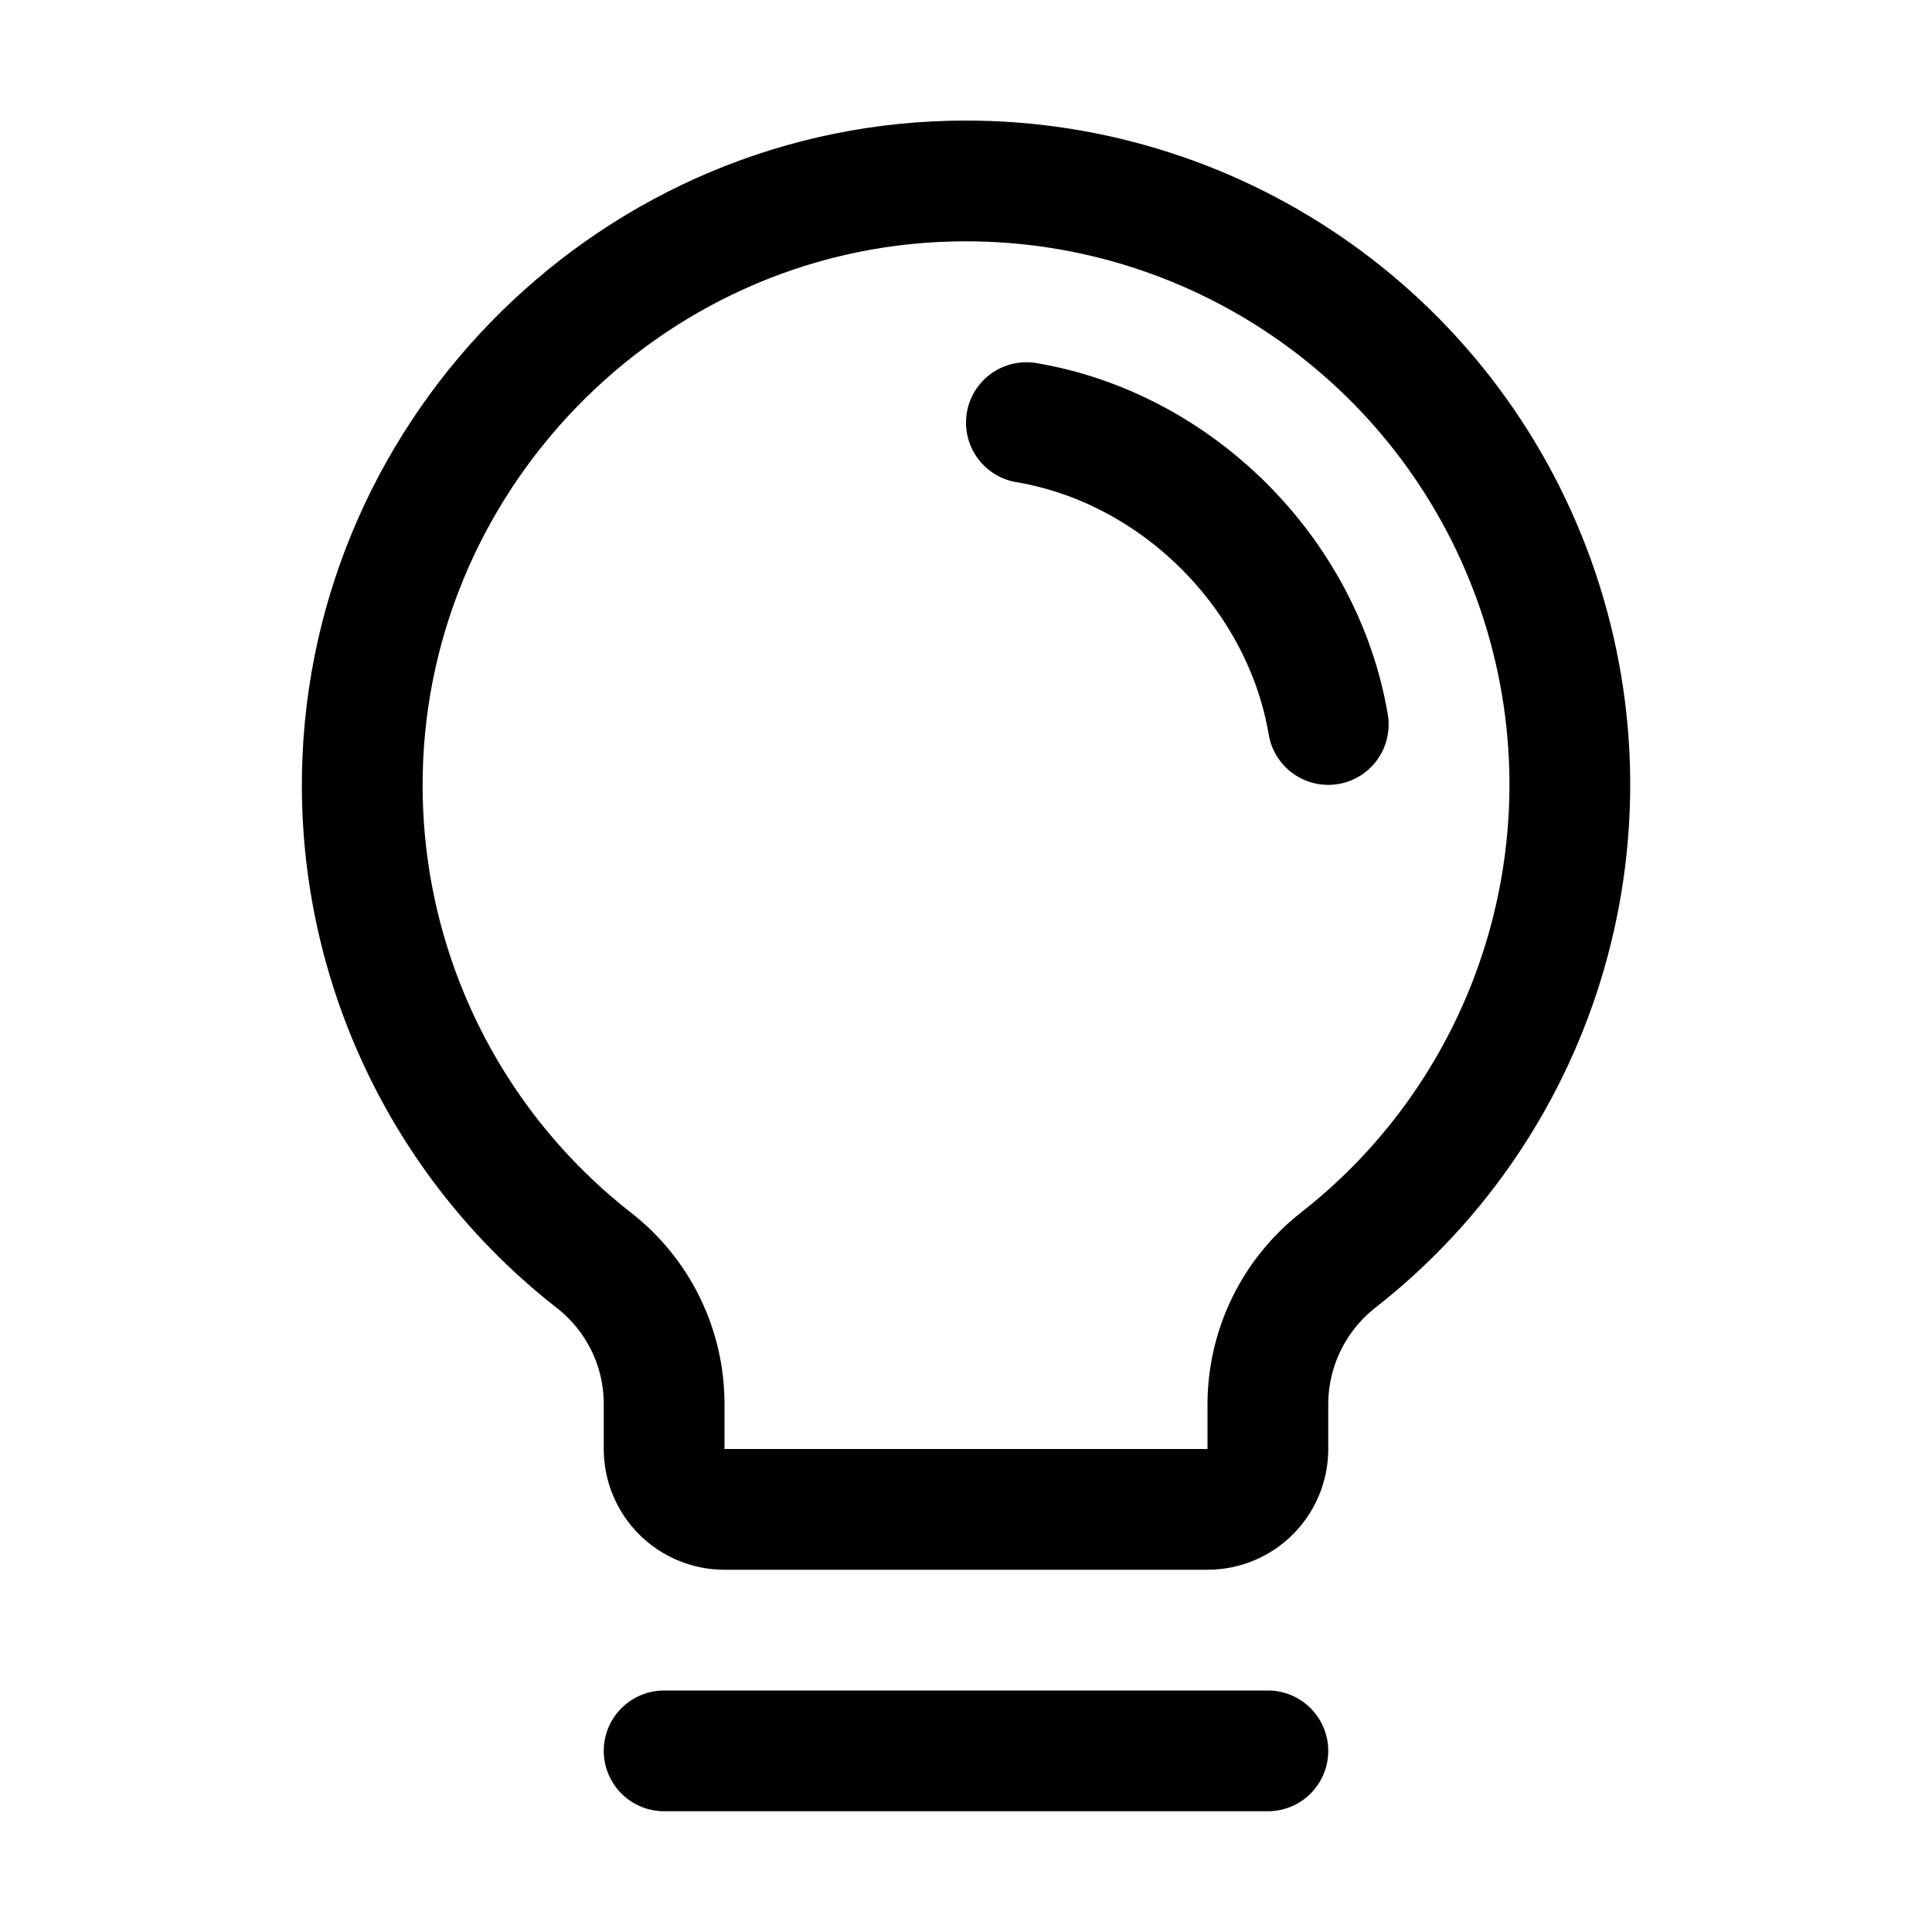
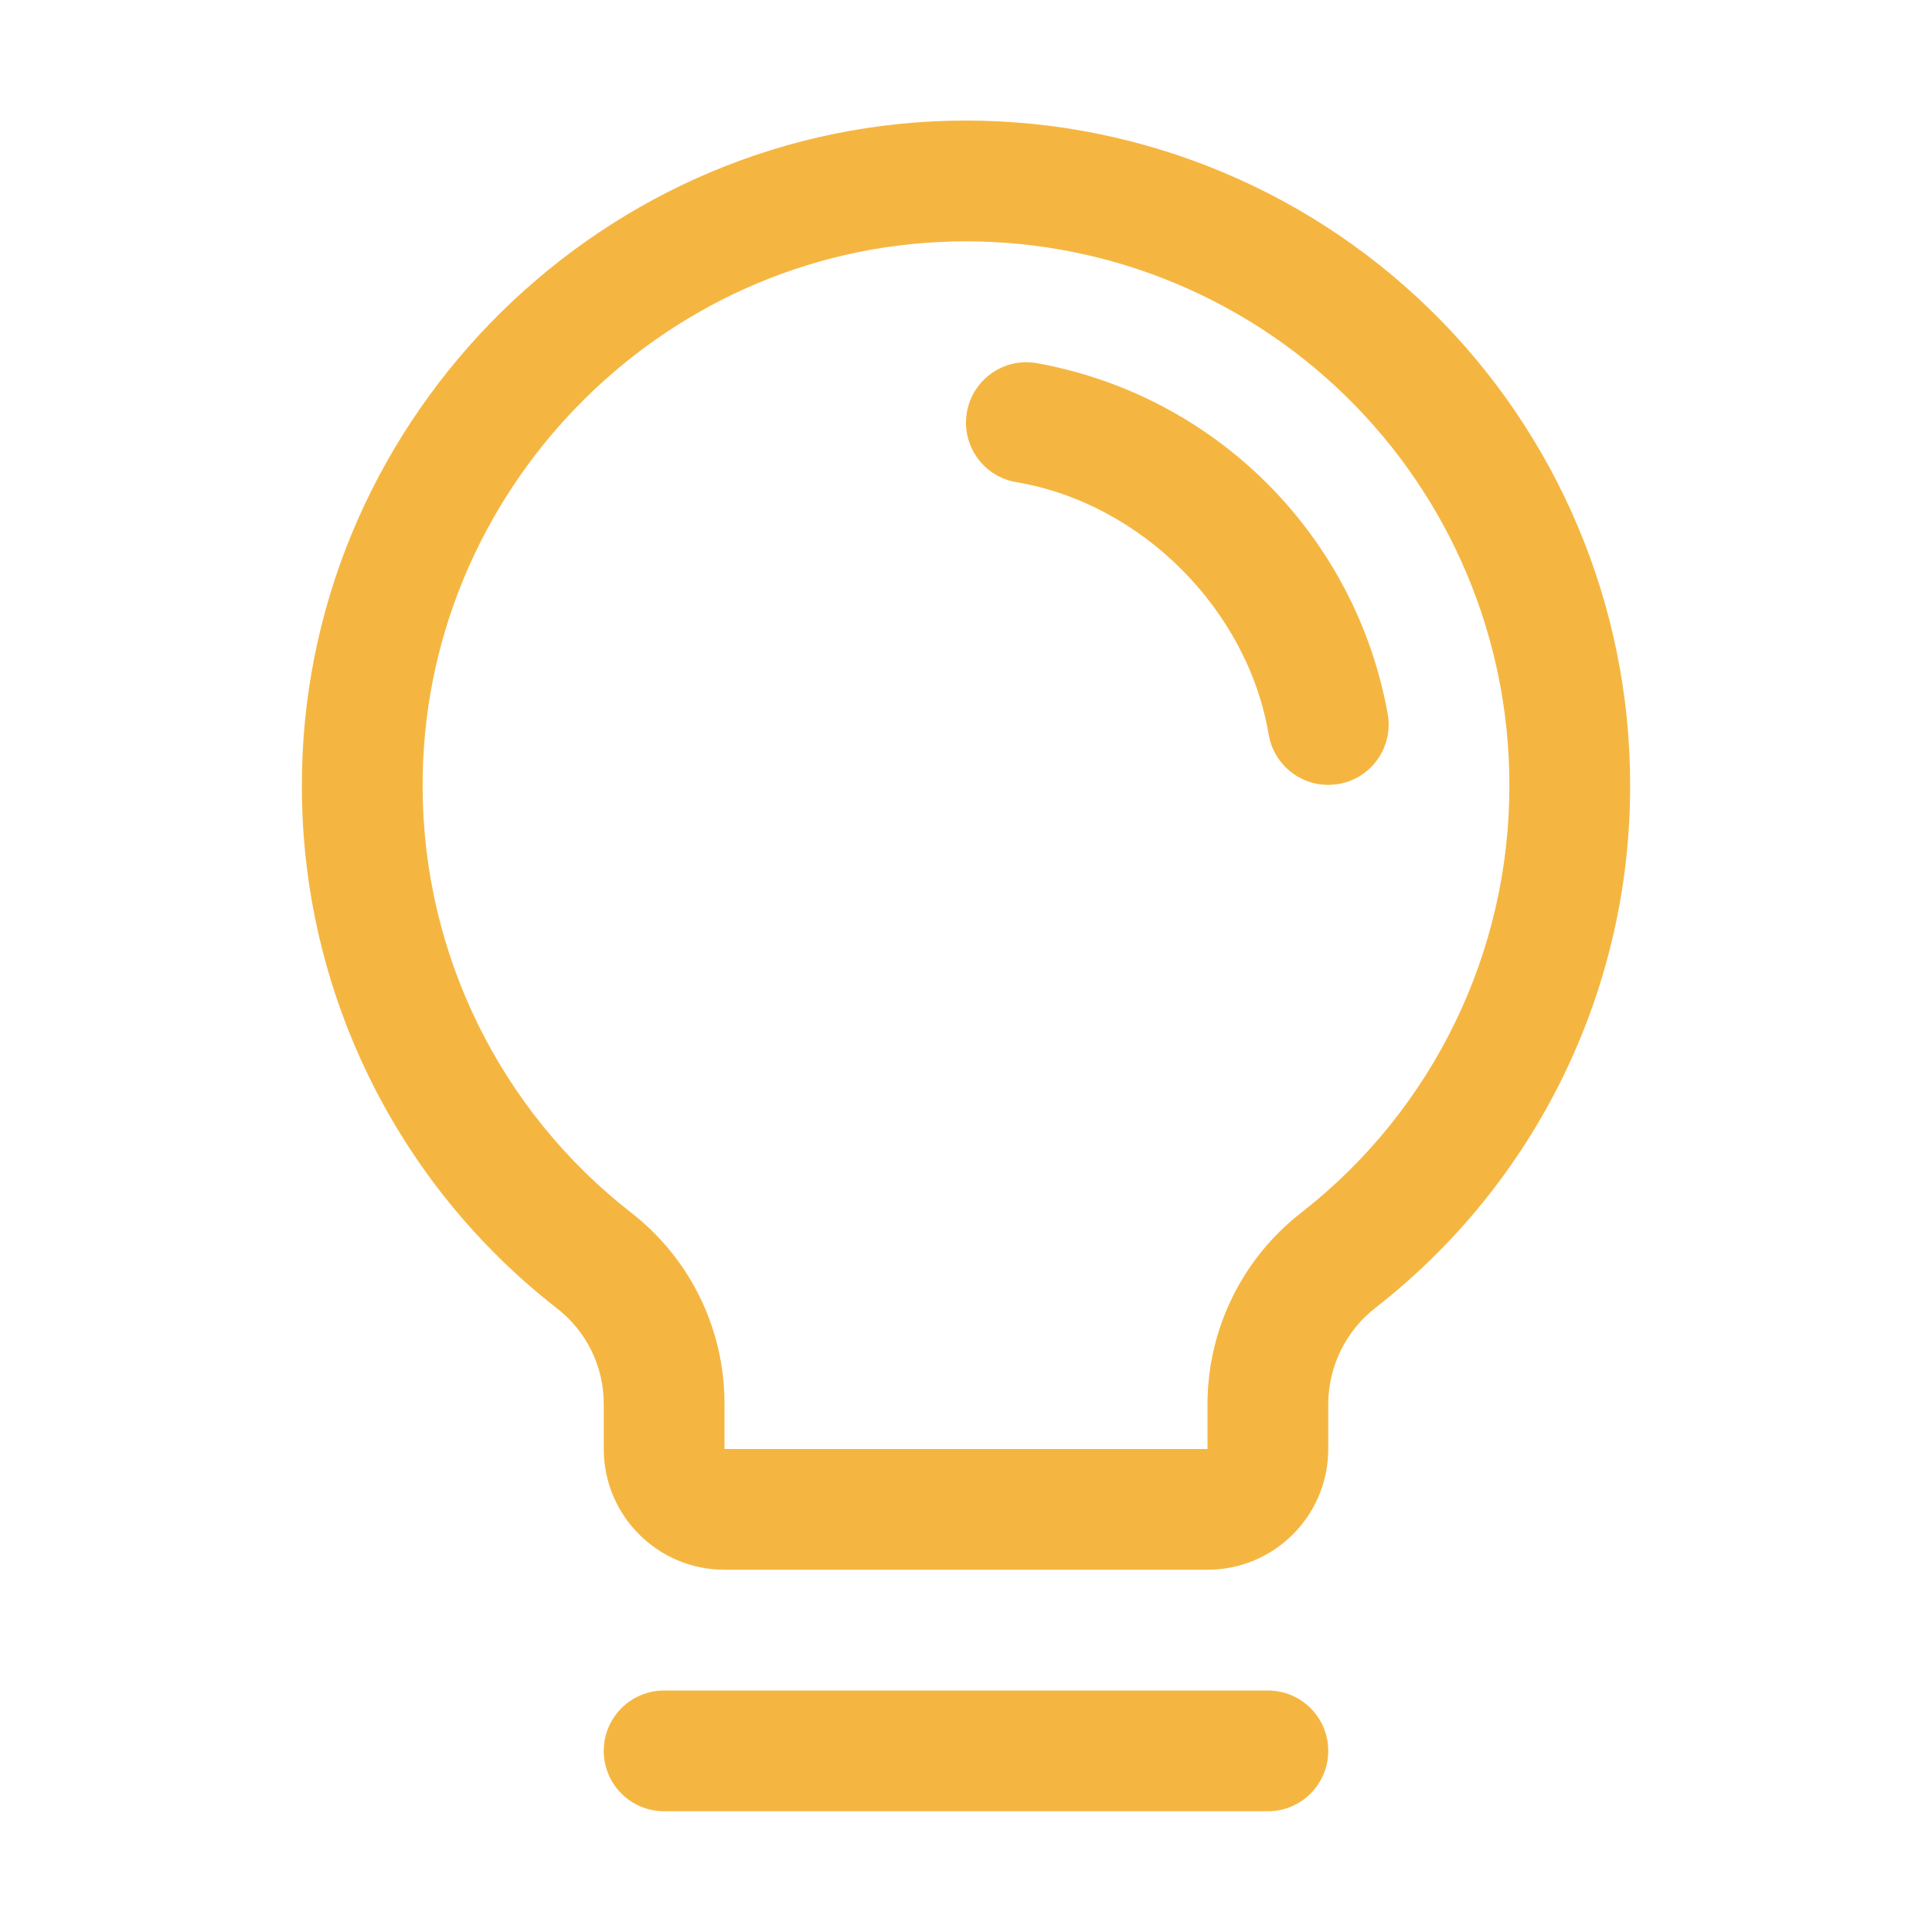
- <svg xmlns="http://www.w3.org/2000/svg" viewBox="0 0 256 256">
-   <rect width="256" height="256" fill="none" />
-   <line x1="88" y1="232" x2="168" y2="232" fill="none" stroke="currentColor" stroke-linecap="round" stroke-linejoin="round" stroke-width="16" />
-   <path d="M78.7,167A79.87,79.87,0,0,1,48,104.45C47.76,61.09,82.72,25,126.07,24a80,80,0,0,1,51.34,142.9A24.3,24.3,0,0,0,168,186v6a8,8,0,0,1-8,8H96a8,8,0,0,1-8-8v-6A24.11,24.11,0,0,0,78.7,167Z" fill="none" stroke="currentColor" stroke-linecap="round" stroke-linejoin="round" stroke-width="16" />
-   <path d="M136,56c20,3.37,36.61,20,40,40" fill="none" stroke="currentColor" stroke-linecap="round" stroke-linejoin="round" stroke-width="16" />
+ <svg xmlns="http://www.w3.org/2000/svg" width="32" height="32" fill="#f5b641" viewBox="0 0 256 256">
+   <path d="M176,232a8,8,0,0,1-8,8H88a8,8,0,0,1,0-16h80A8,8,0,0,1,176,232Zm40-128a87.55,87.55,0,0,1-33.64,69.21A16.24,16.24,0,0,0,176,186v6a16,16,0,0,1-16,16H96a16,16,0,0,1-16-16v-6a16,16,0,0,0-6.23-12.66A87.59,87.59,0,0,1,40,104.49C39.74,56.83,78.26,17.14,125.88,16A88,88,0,0,1,216,104Zm-16,0a72,72,0,0,0-73.74-72c-39,.92-70.47,33.39-70.26,72.39a71.65,71.65,0,0,0,27.64,56.3A32,32,0,0,1,96,186v6h64v-6a32.15,32.15,0,0,1,12.47-25.35A71.65,71.65,0,0,0,200,104Zm-16.11-9.34a57.6,57.6,0,0,0-46.56-46.55,8,8,0,0,0-2.66,15.78c16.57,2.79,30.63,16.85,33.44,33.45A8,8,0,0,0,176,104a9,9,0,0,0,1.35-.11A8,8,0,0,0,183.89,94.66Z" />
</svg>
